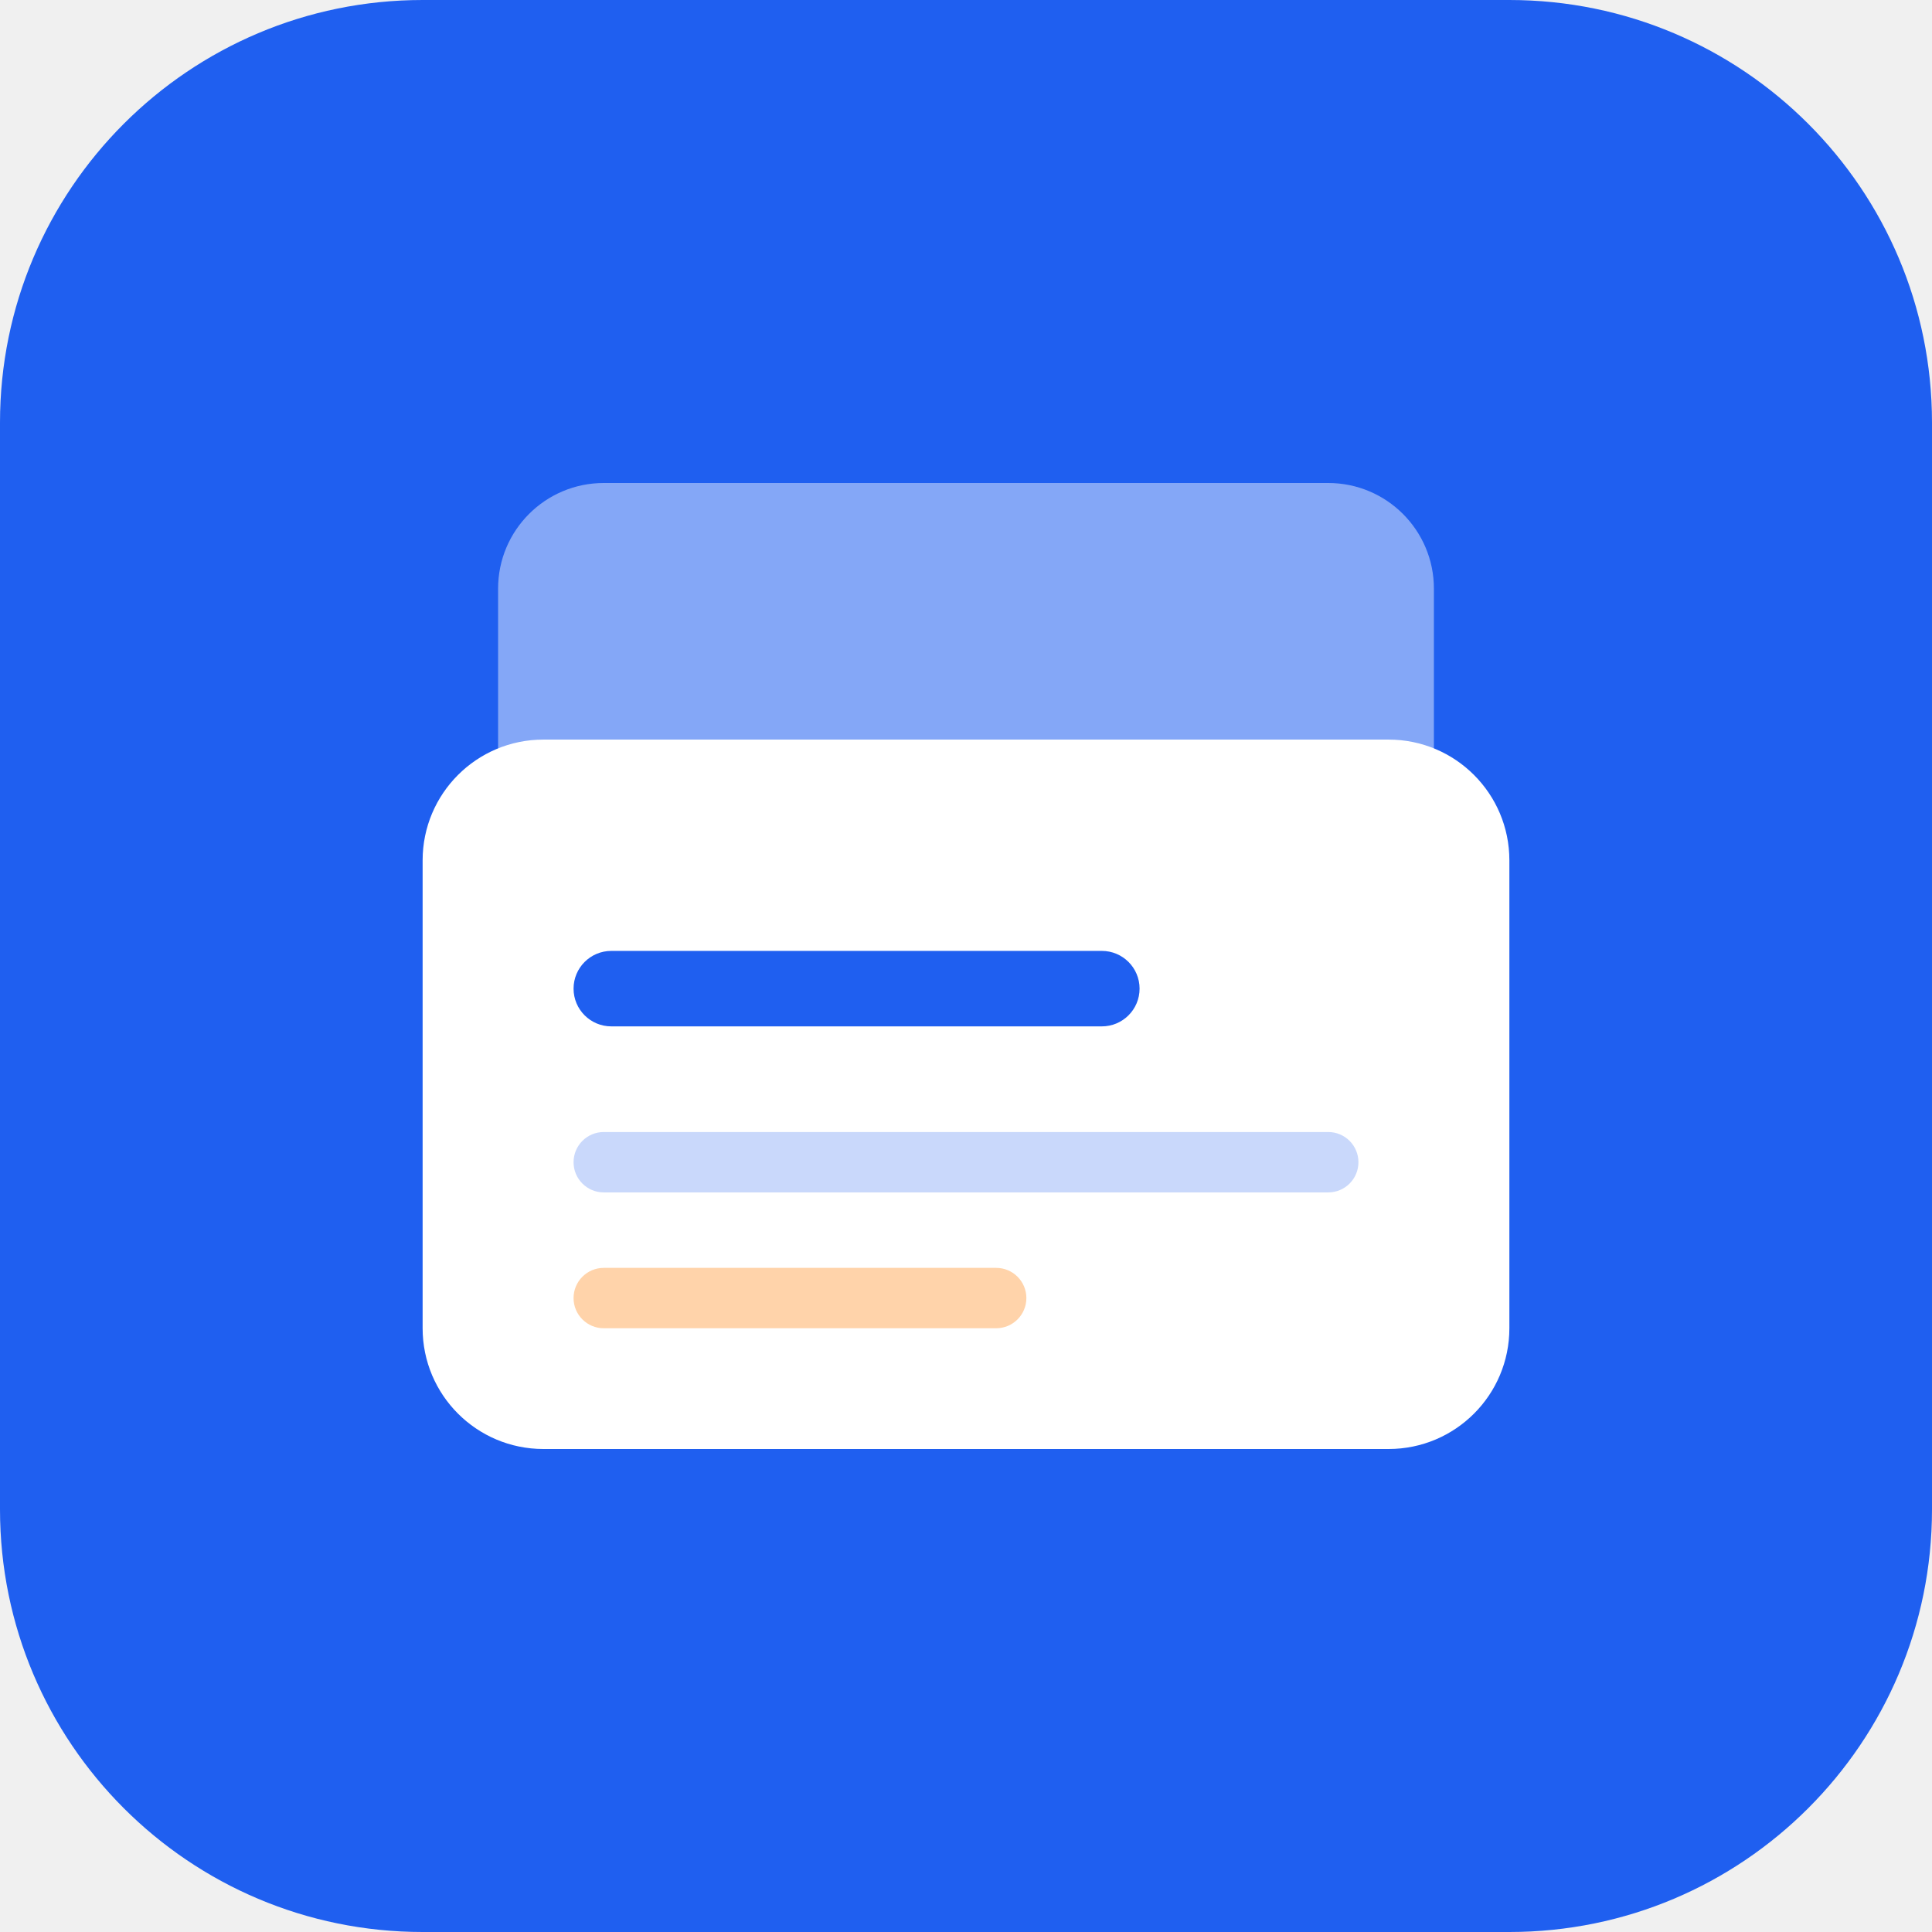
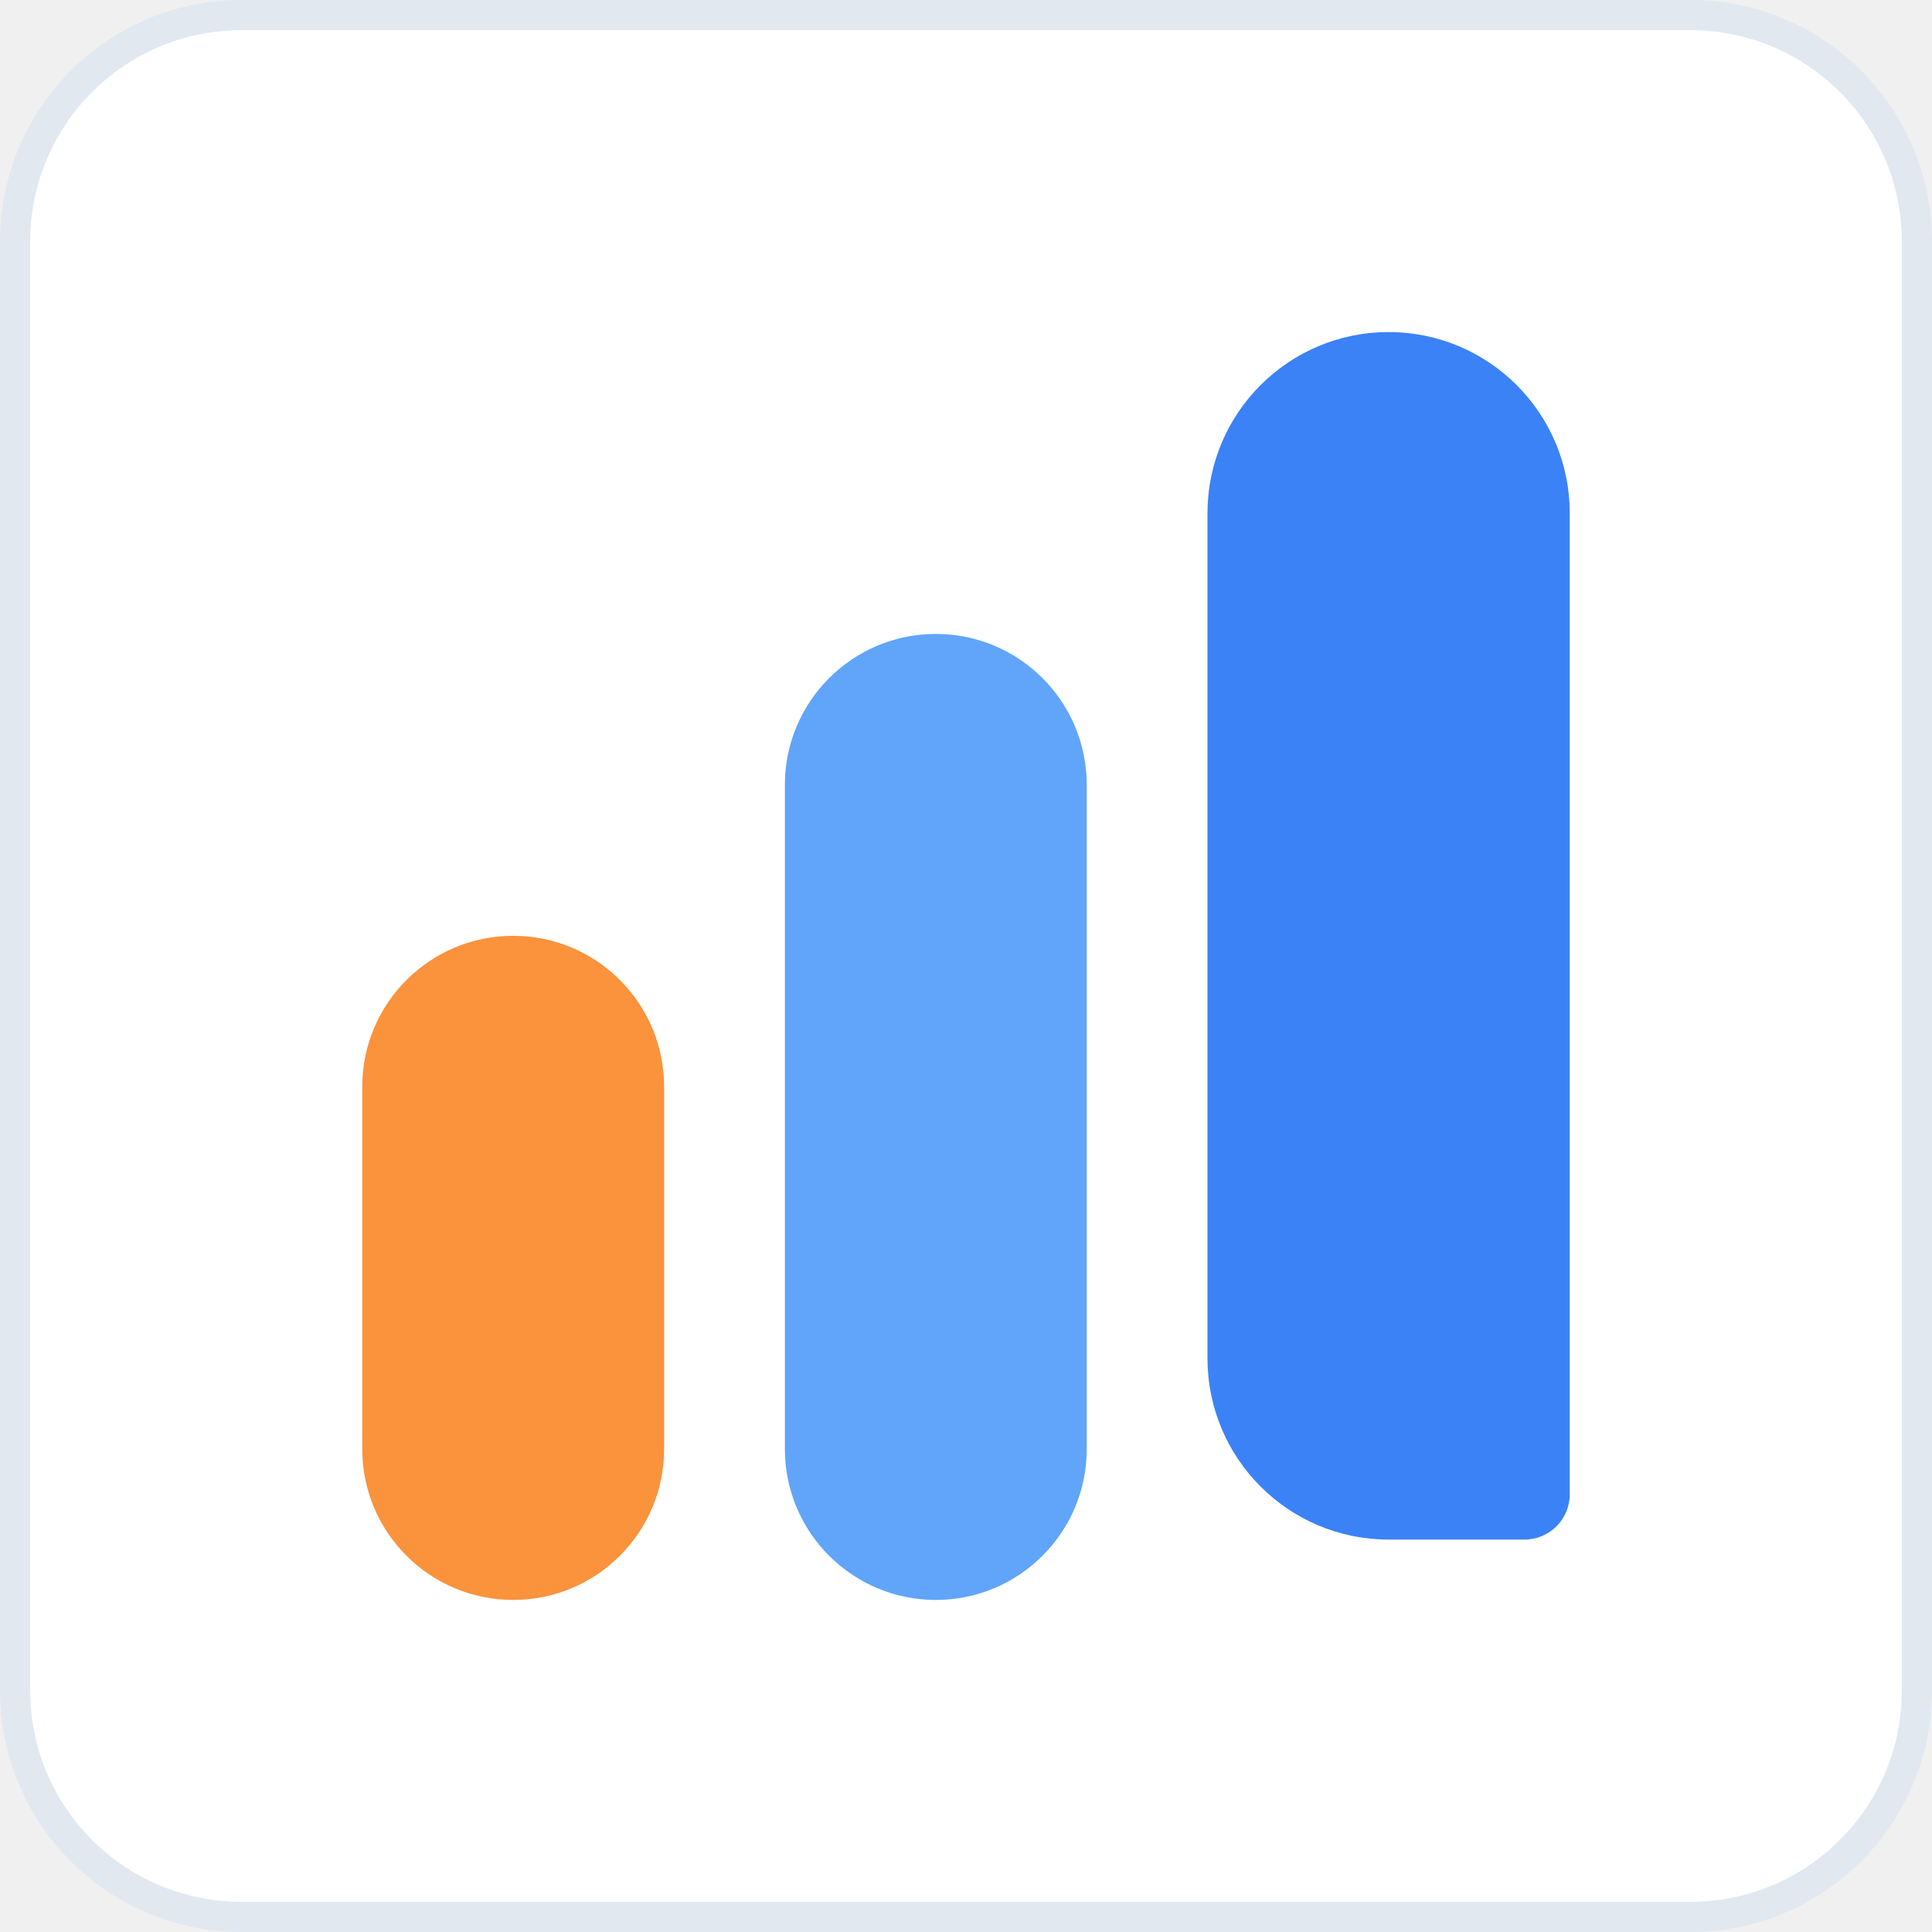
- <svg xmlns="http://www.w3.org/2000/svg" viewBox="0 0 512 512" role="img" aria-label="MyVocab">
-   <rect width="512" height="512" rx="112" fill="#1F5FF0" />
-   <rect x="132" y="128" width="248" height="168" rx="28" fill="#FFFFFF" opacity=".45" />
-   <rect x="112" y="196" width="288" height="188" rx="32" fill="#FFFFFF" />
-   <rect x="152" y="252" width="150" height="20" rx="10" fill="#1F5FF0" />
-   <rect x="152" y="300" width="208" height="16" rx="8" fill="#C9D8FB" />
-   <rect x="152" y="336" width="120" height="16" rx="8" fill="#FFD3AA" />
+ <svg xmlns="http://www.w3.org/2000/svg" viewBox="0 0 64 64" role="img" aria-label="MyVocab">
+   <rect x="0.5" y="0.5" width="63" height="63" rx="7.5" fill="white" />
+   <rect x="0.5" y="0.5" width="63" height="63" rx="7.5" fill="none" stroke="#E2E8F0" />
+   <rect x="12" y="31" width="10" height="22" rx="5" fill="#FB923C" />
+   <rect x="26" y="21" width="10" height="32" rx="5" fill="#60A5FA" />
+   <path d="M40 17C40 13.686 42.686 11 46 11C49.314 11 52 13.686 52 17V49.5C52 50.328 51.328 51 50.5 51H46C42.686 51 40 48.314 40 45V17Z" fill="#3B82F6" />
+   <path d="M43 47L40.402 42.5H45.598L43 47Z" fill="#3B82F6" />
</svg>
